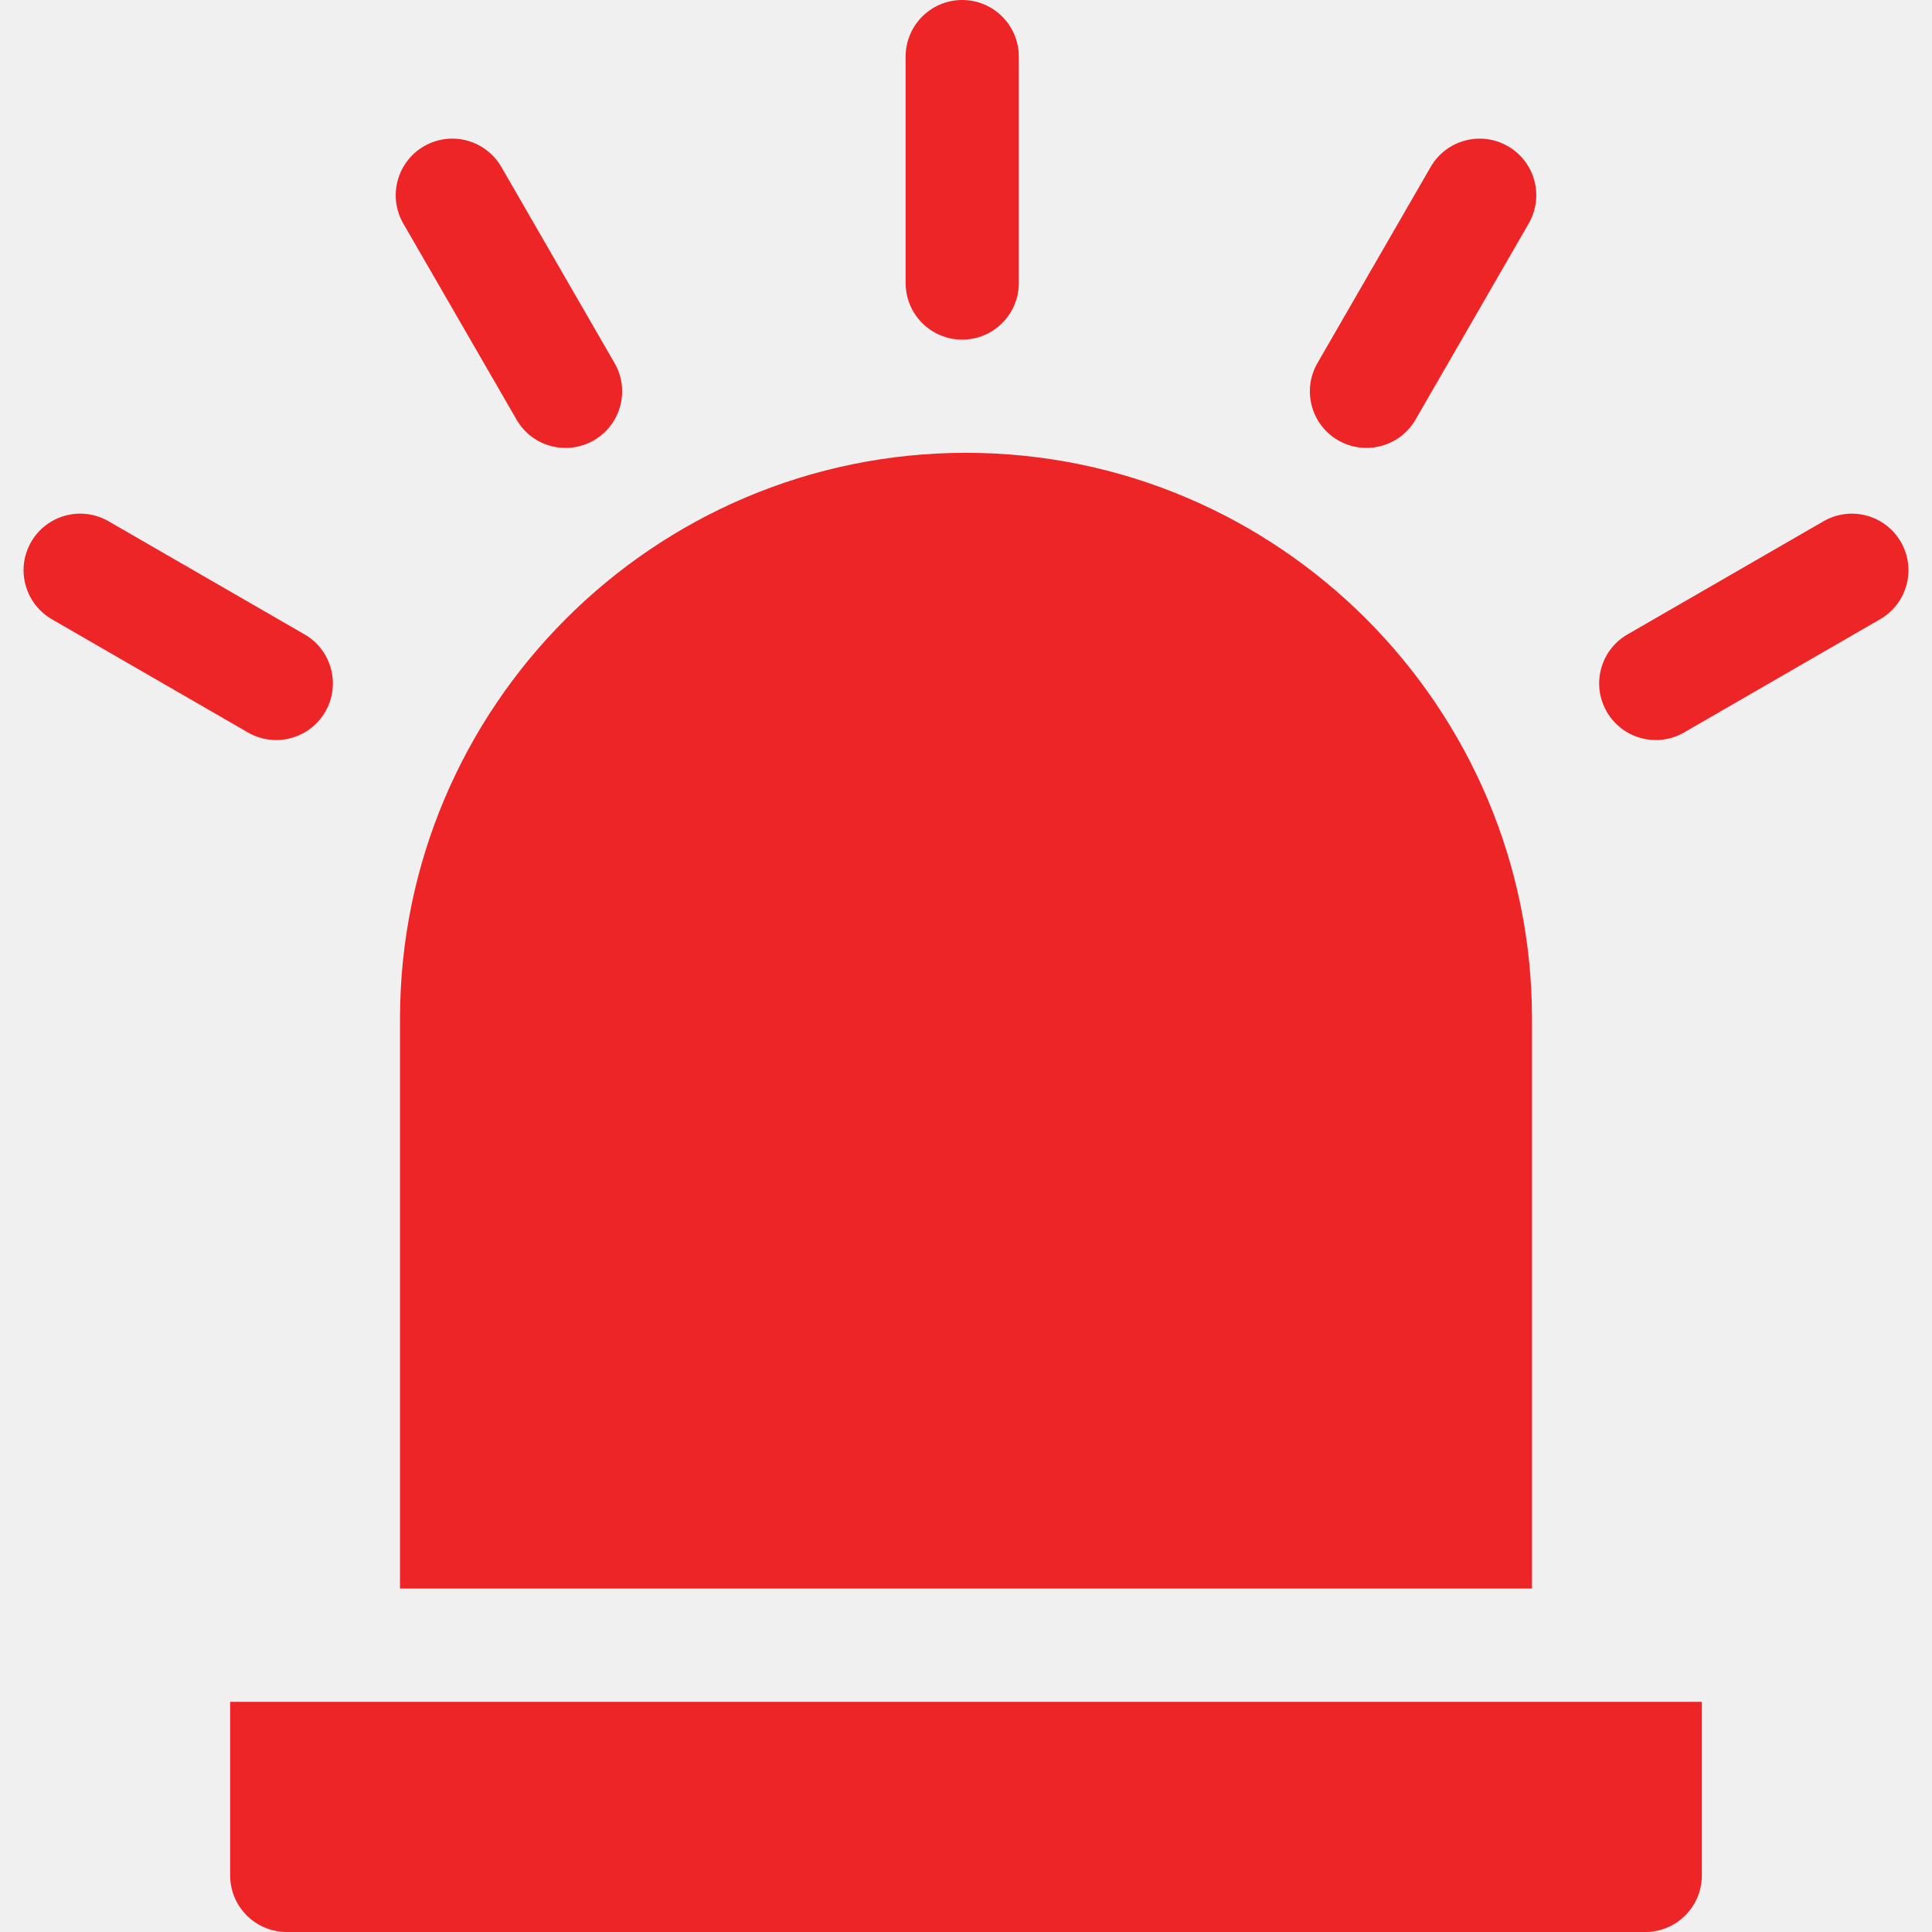
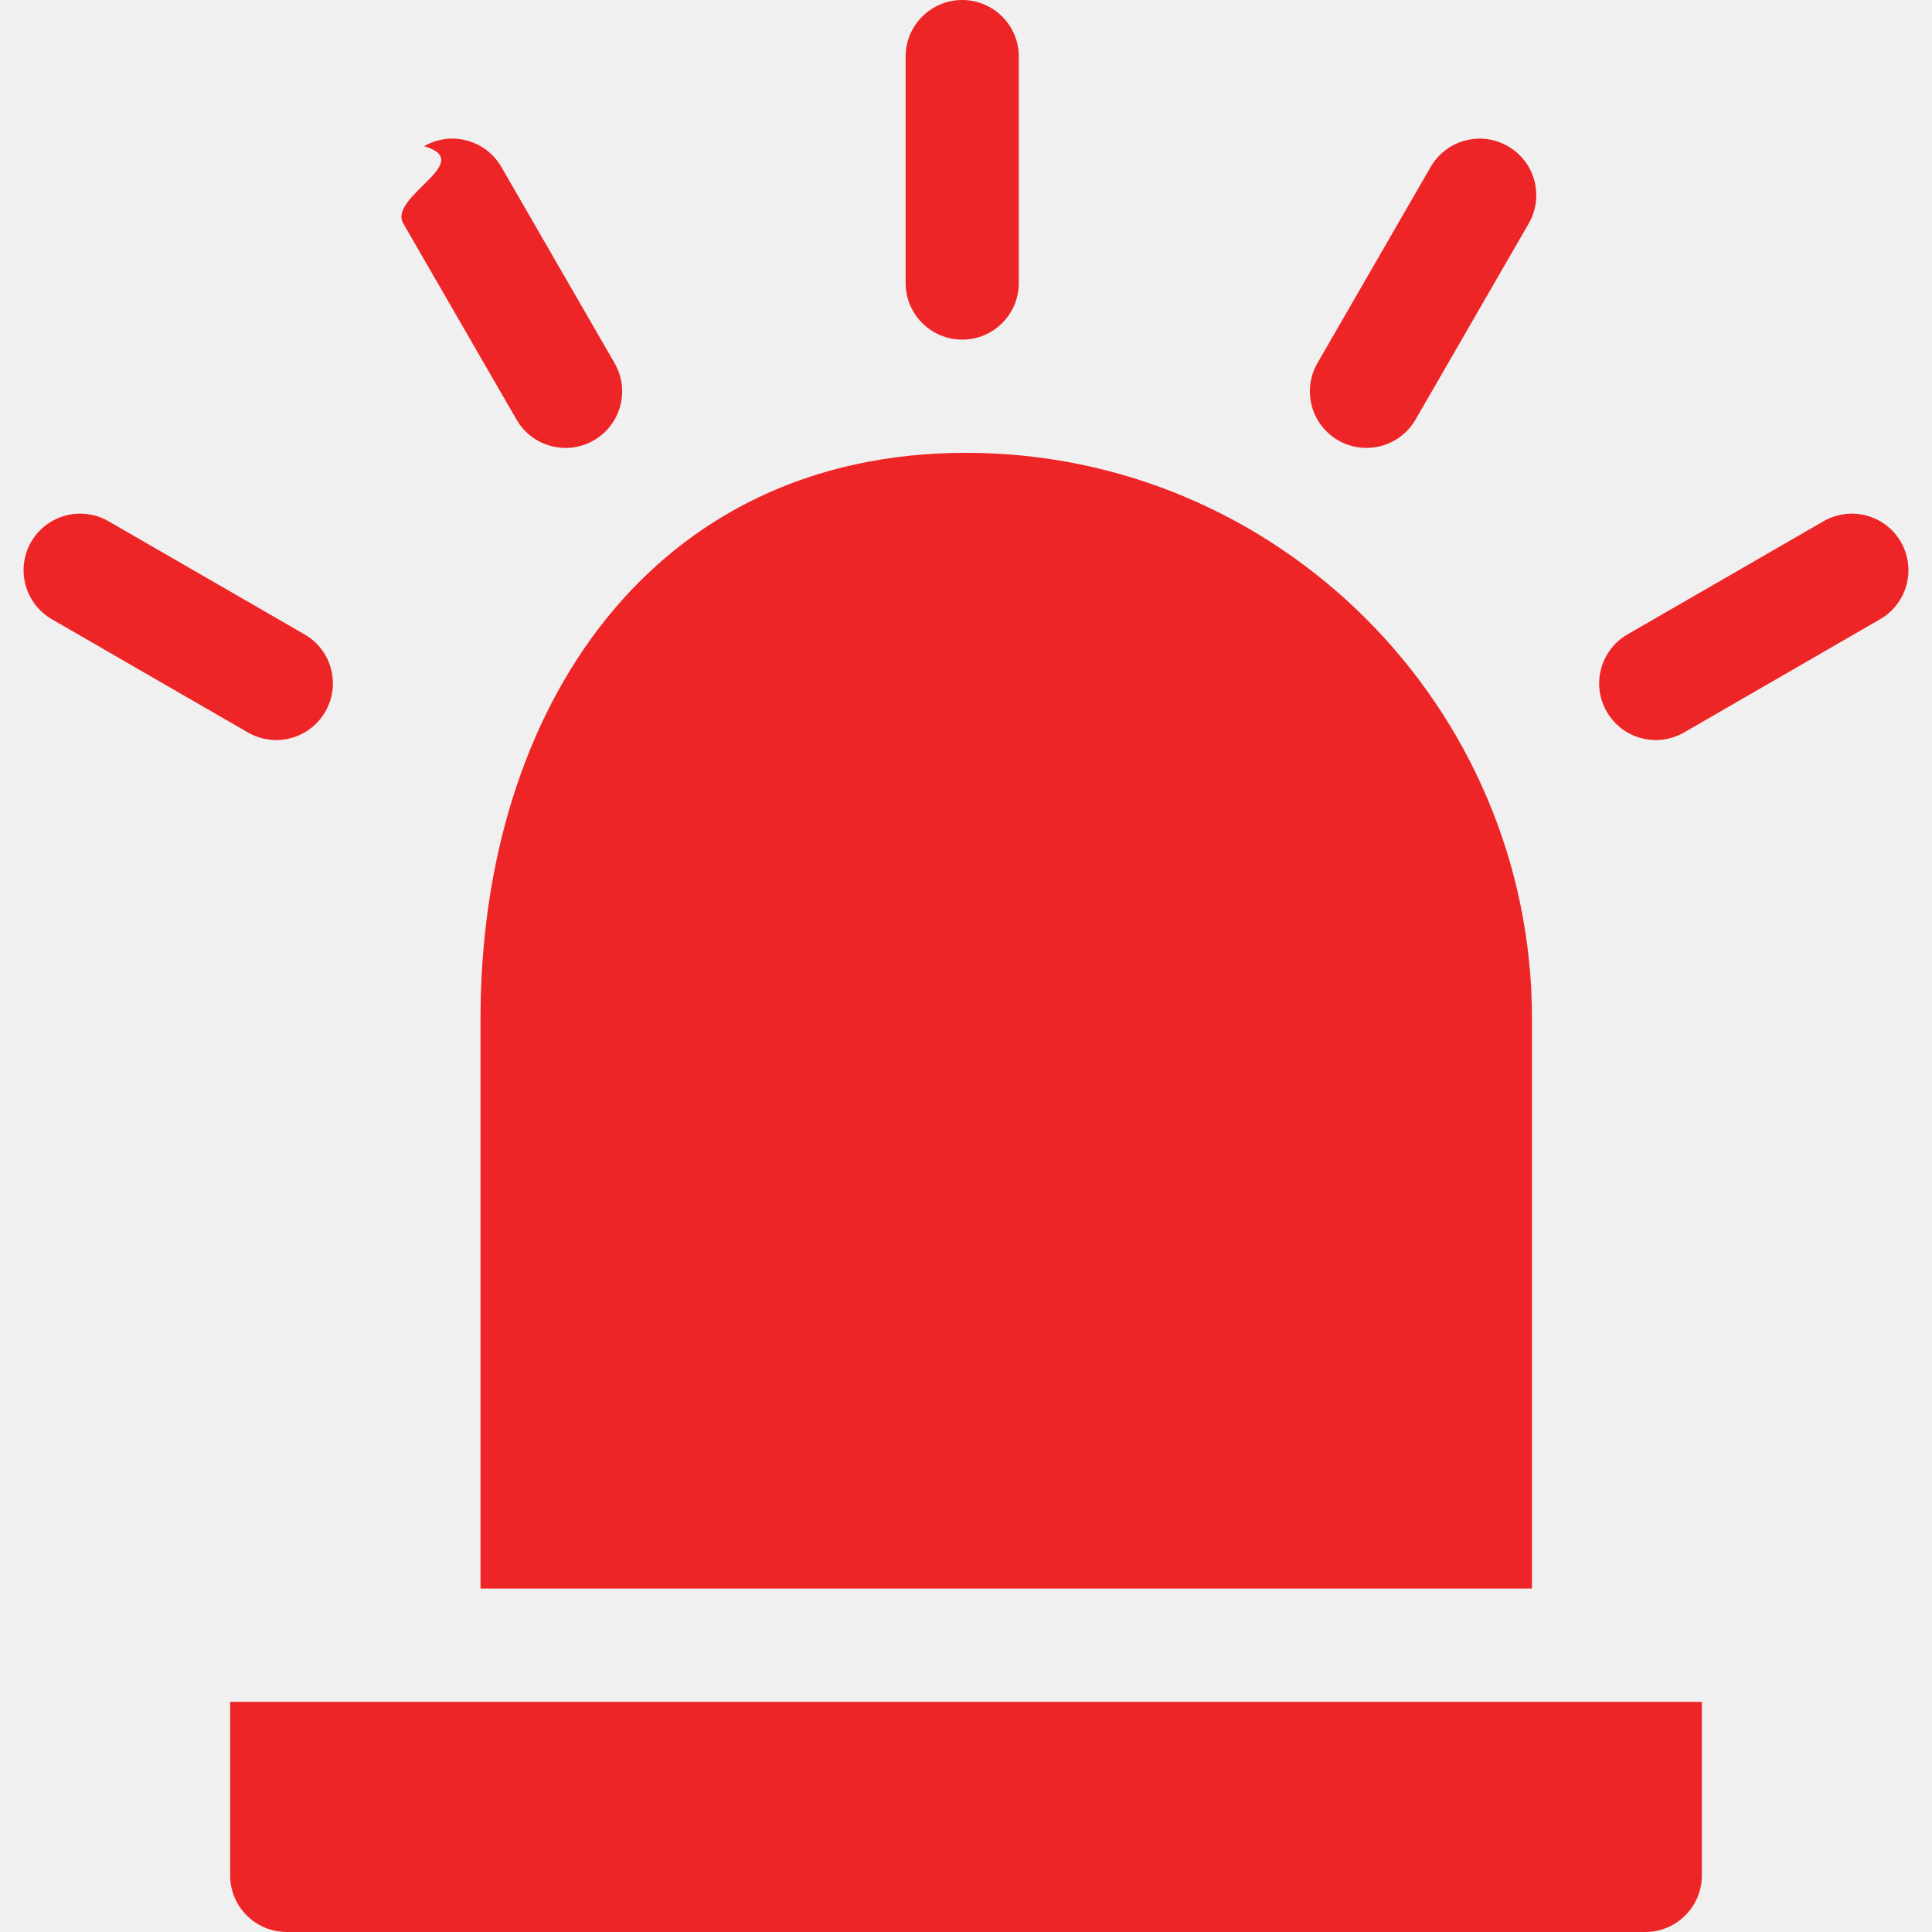
<svg xmlns="http://www.w3.org/2000/svg" width="24" height="24" viewBox="0 0 24 24" fill="none">
  <g clip-path="url(#clip0_953_11912)">
    <path d="M2.859 23.297C2.859 23.685 3.174 24 3.562 24H20.438C20.826 24 21.141 23.685 21.141 23.297V21.141H2.859V23.297Z" fill="#EE2527" />
-     <path d="M12 5.625C8.123 5.625 4.969 8.779 4.969 12.656V19.734H19.031V12.656C19.031 8.779 15.877 5.625 12 5.625Z" fill="#EE2527" />
+     <path d="M12 5.625C8.123 5.625 5.969 8.779 5.969 12.656V19.734H19.031V12.656C19.031 8.779 15.877 5.625 12 5.625Z" fill="#EE2527" />
    <path d="M11.953 4.219C12.341 4.219 12.656 3.904 12.656 3.516V0.703C12.656 0.315 12.341 0 11.953 0C11.565 0 11.25 0.315 11.25 0.703V3.516C11.25 3.904 11.565 4.219 11.953 4.219Z" fill="#EE2527" />
-     <path d="M6.417 5.213C6.611 5.55 7.042 5.664 7.377 5.47C7.713 5.276 7.829 4.846 7.634 4.51L6.228 2.074C6.034 1.738 5.604 1.622 5.268 1.816C4.931 2.011 4.816 2.441 5.01 2.777L6.417 5.213Z" fill="#EE2527" />
+     <path d="M6.417 5.213C6.611 5.55 7.042 5.664 7.377 5.47C7.713 5.276 7.829 4.846 7.634 4.51L6.228 2.074C6.034 1.738 5.604 1.622 5.268 1.816C5.931 2.011 4.816 2.441 5.01 2.777L6.417 5.213Z" fill="#EE2527" />
    <path d="M4.041 8.841C4.235 8.505 4.12 8.075 3.784 7.881L1.348 6.475C1.011 6.281 0.581 6.396 0.387 6.732C0.193 7.068 0.308 7.498 0.645 7.693L3.08 9.099C3.415 9.292 3.846 9.179 4.041 8.841Z" fill="#EE2527" />
    <path d="M16.623 5.47C16.958 5.663 17.389 5.55 17.584 5.213L18.99 2.777C19.184 2.441 19.069 2.011 18.733 1.817C18.396 1.622 17.966 1.738 17.772 2.074L16.366 4.51C16.172 4.846 16.287 5.276 16.623 5.47Z" fill="#EE2527" />
    <path d="M23.613 6.732C23.419 6.396 22.989 6.281 22.653 6.475L20.217 7.881C19.881 8.075 19.765 8.505 19.96 8.841C20.154 9.179 20.585 9.292 20.92 9.099L23.356 7.692C23.692 7.498 23.807 7.068 23.613 6.732Z" fill="#EE2527" />
  </g>
  <defs>
    <clipPath id="clip0_953_11912">
      <rect width="24" height="24" fill="white" />
    </clipPath>
  </defs>
</svg>
